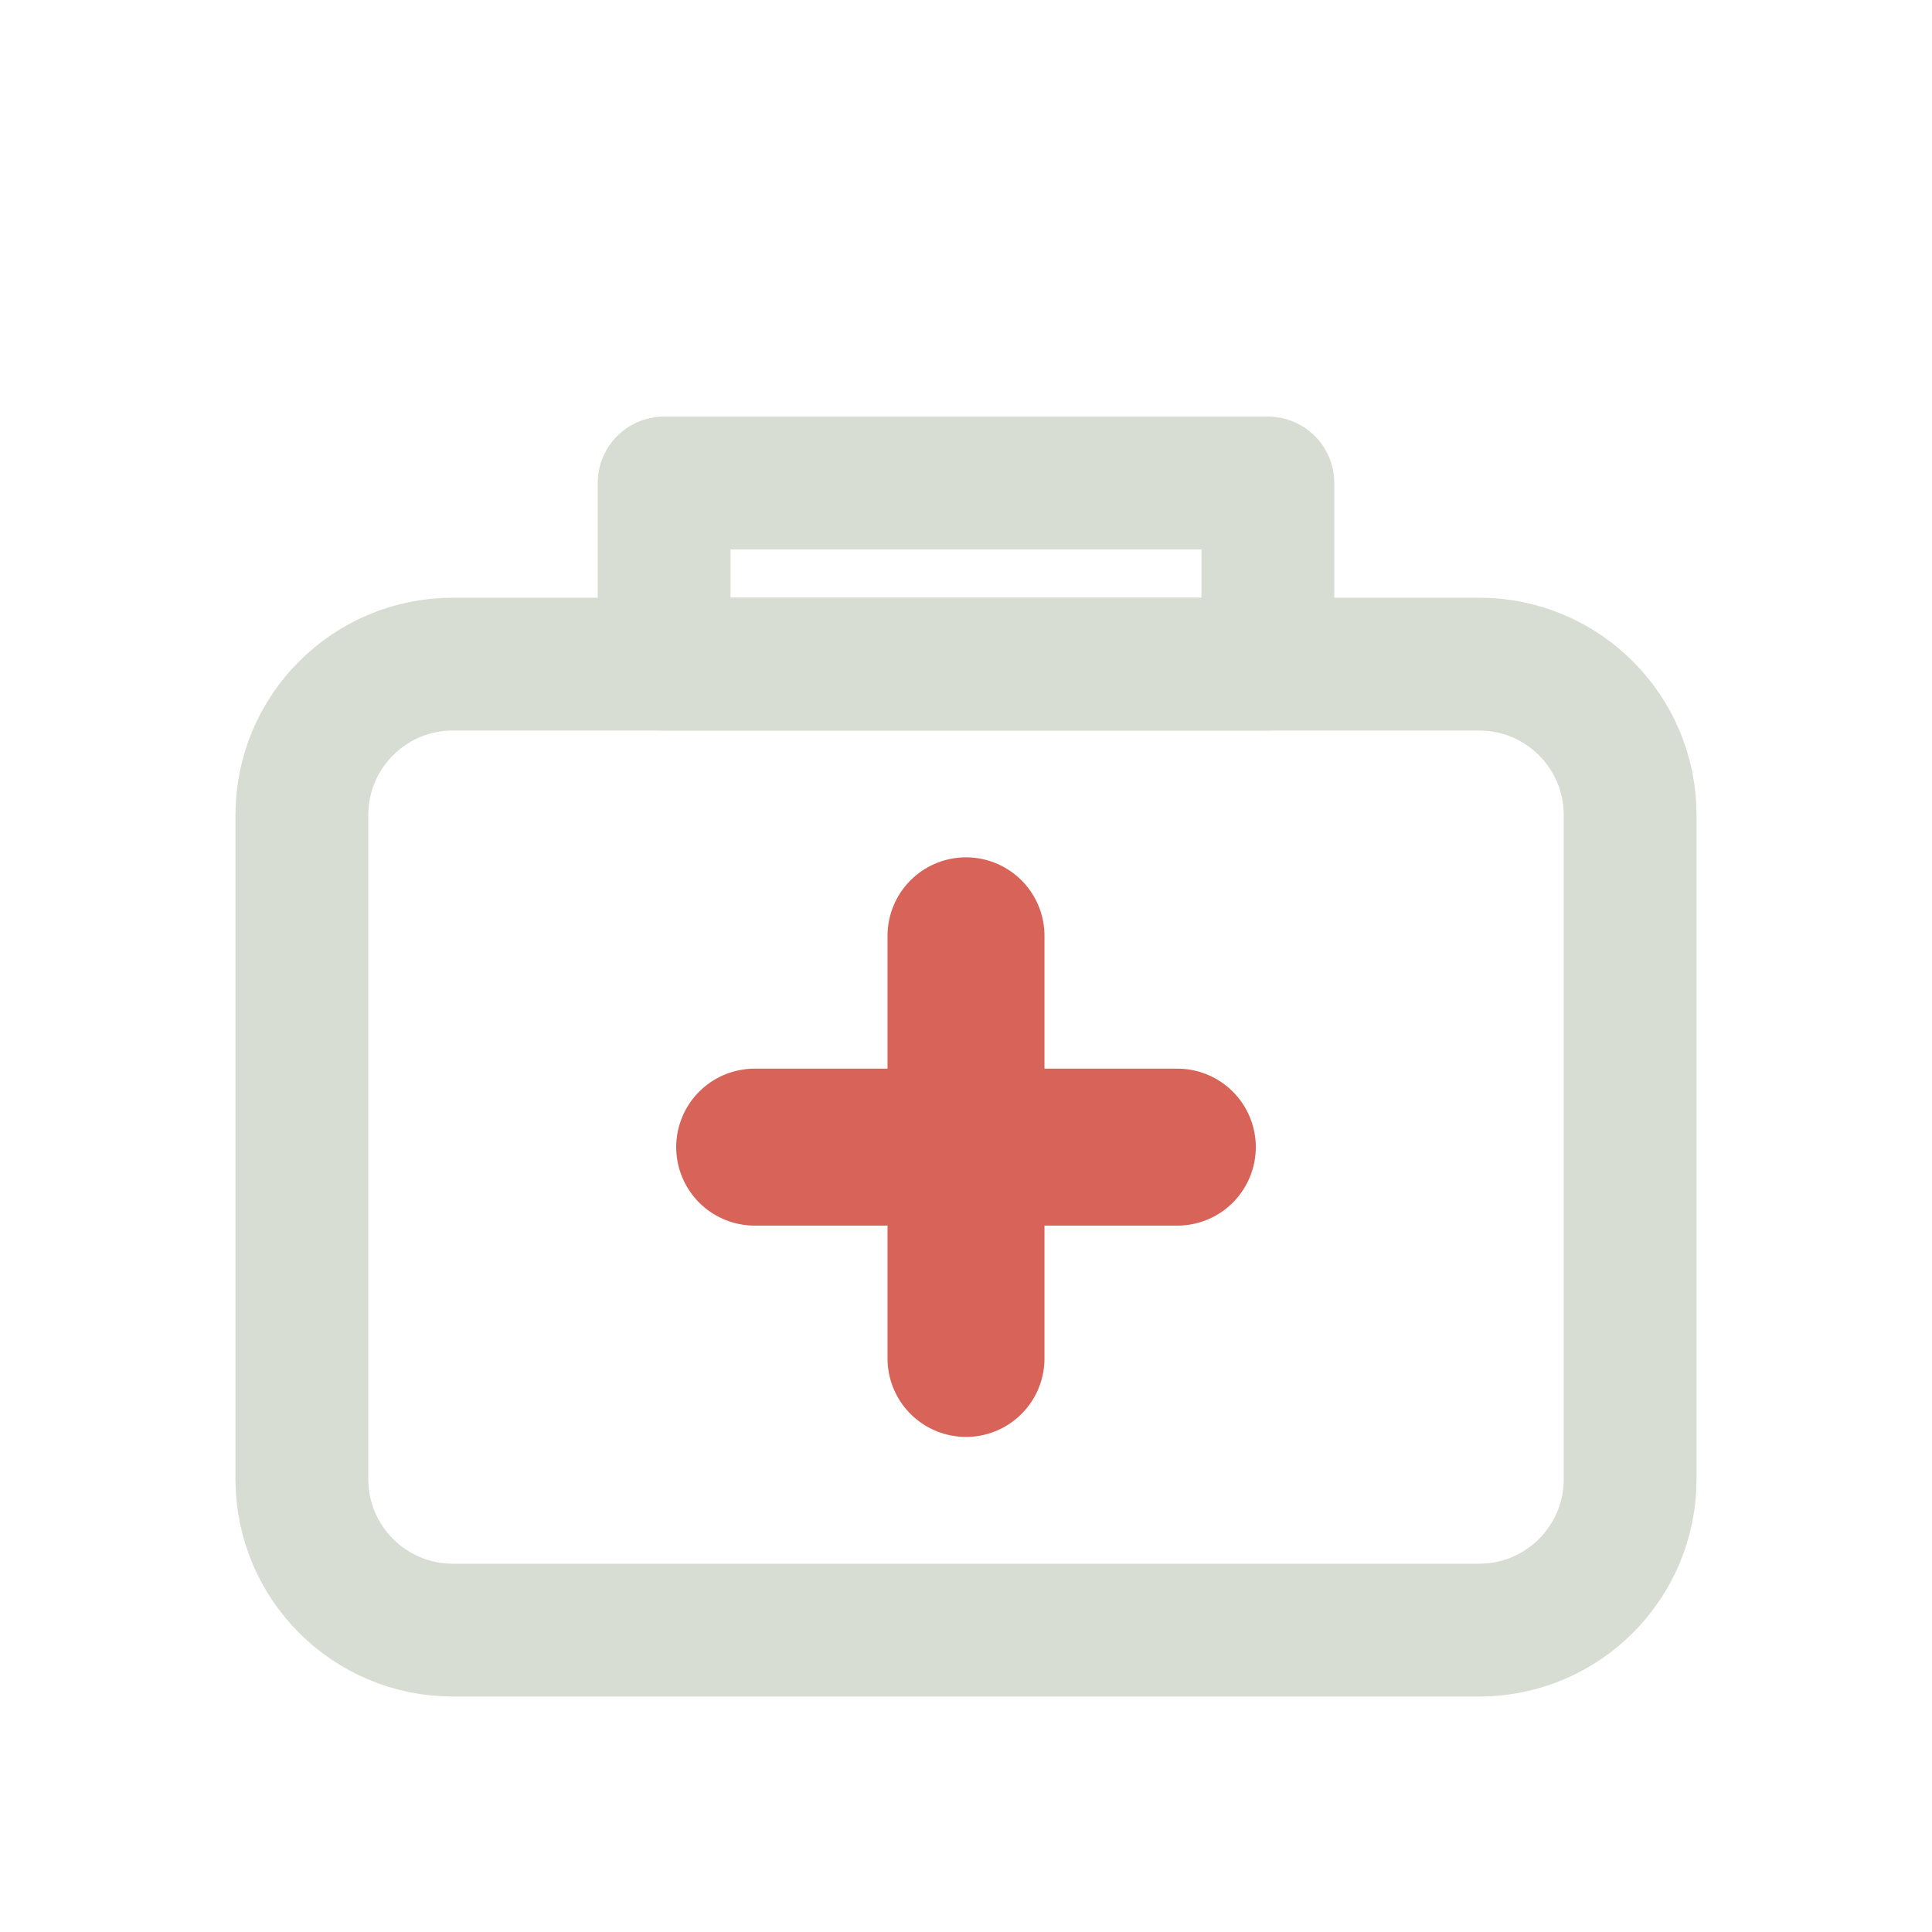
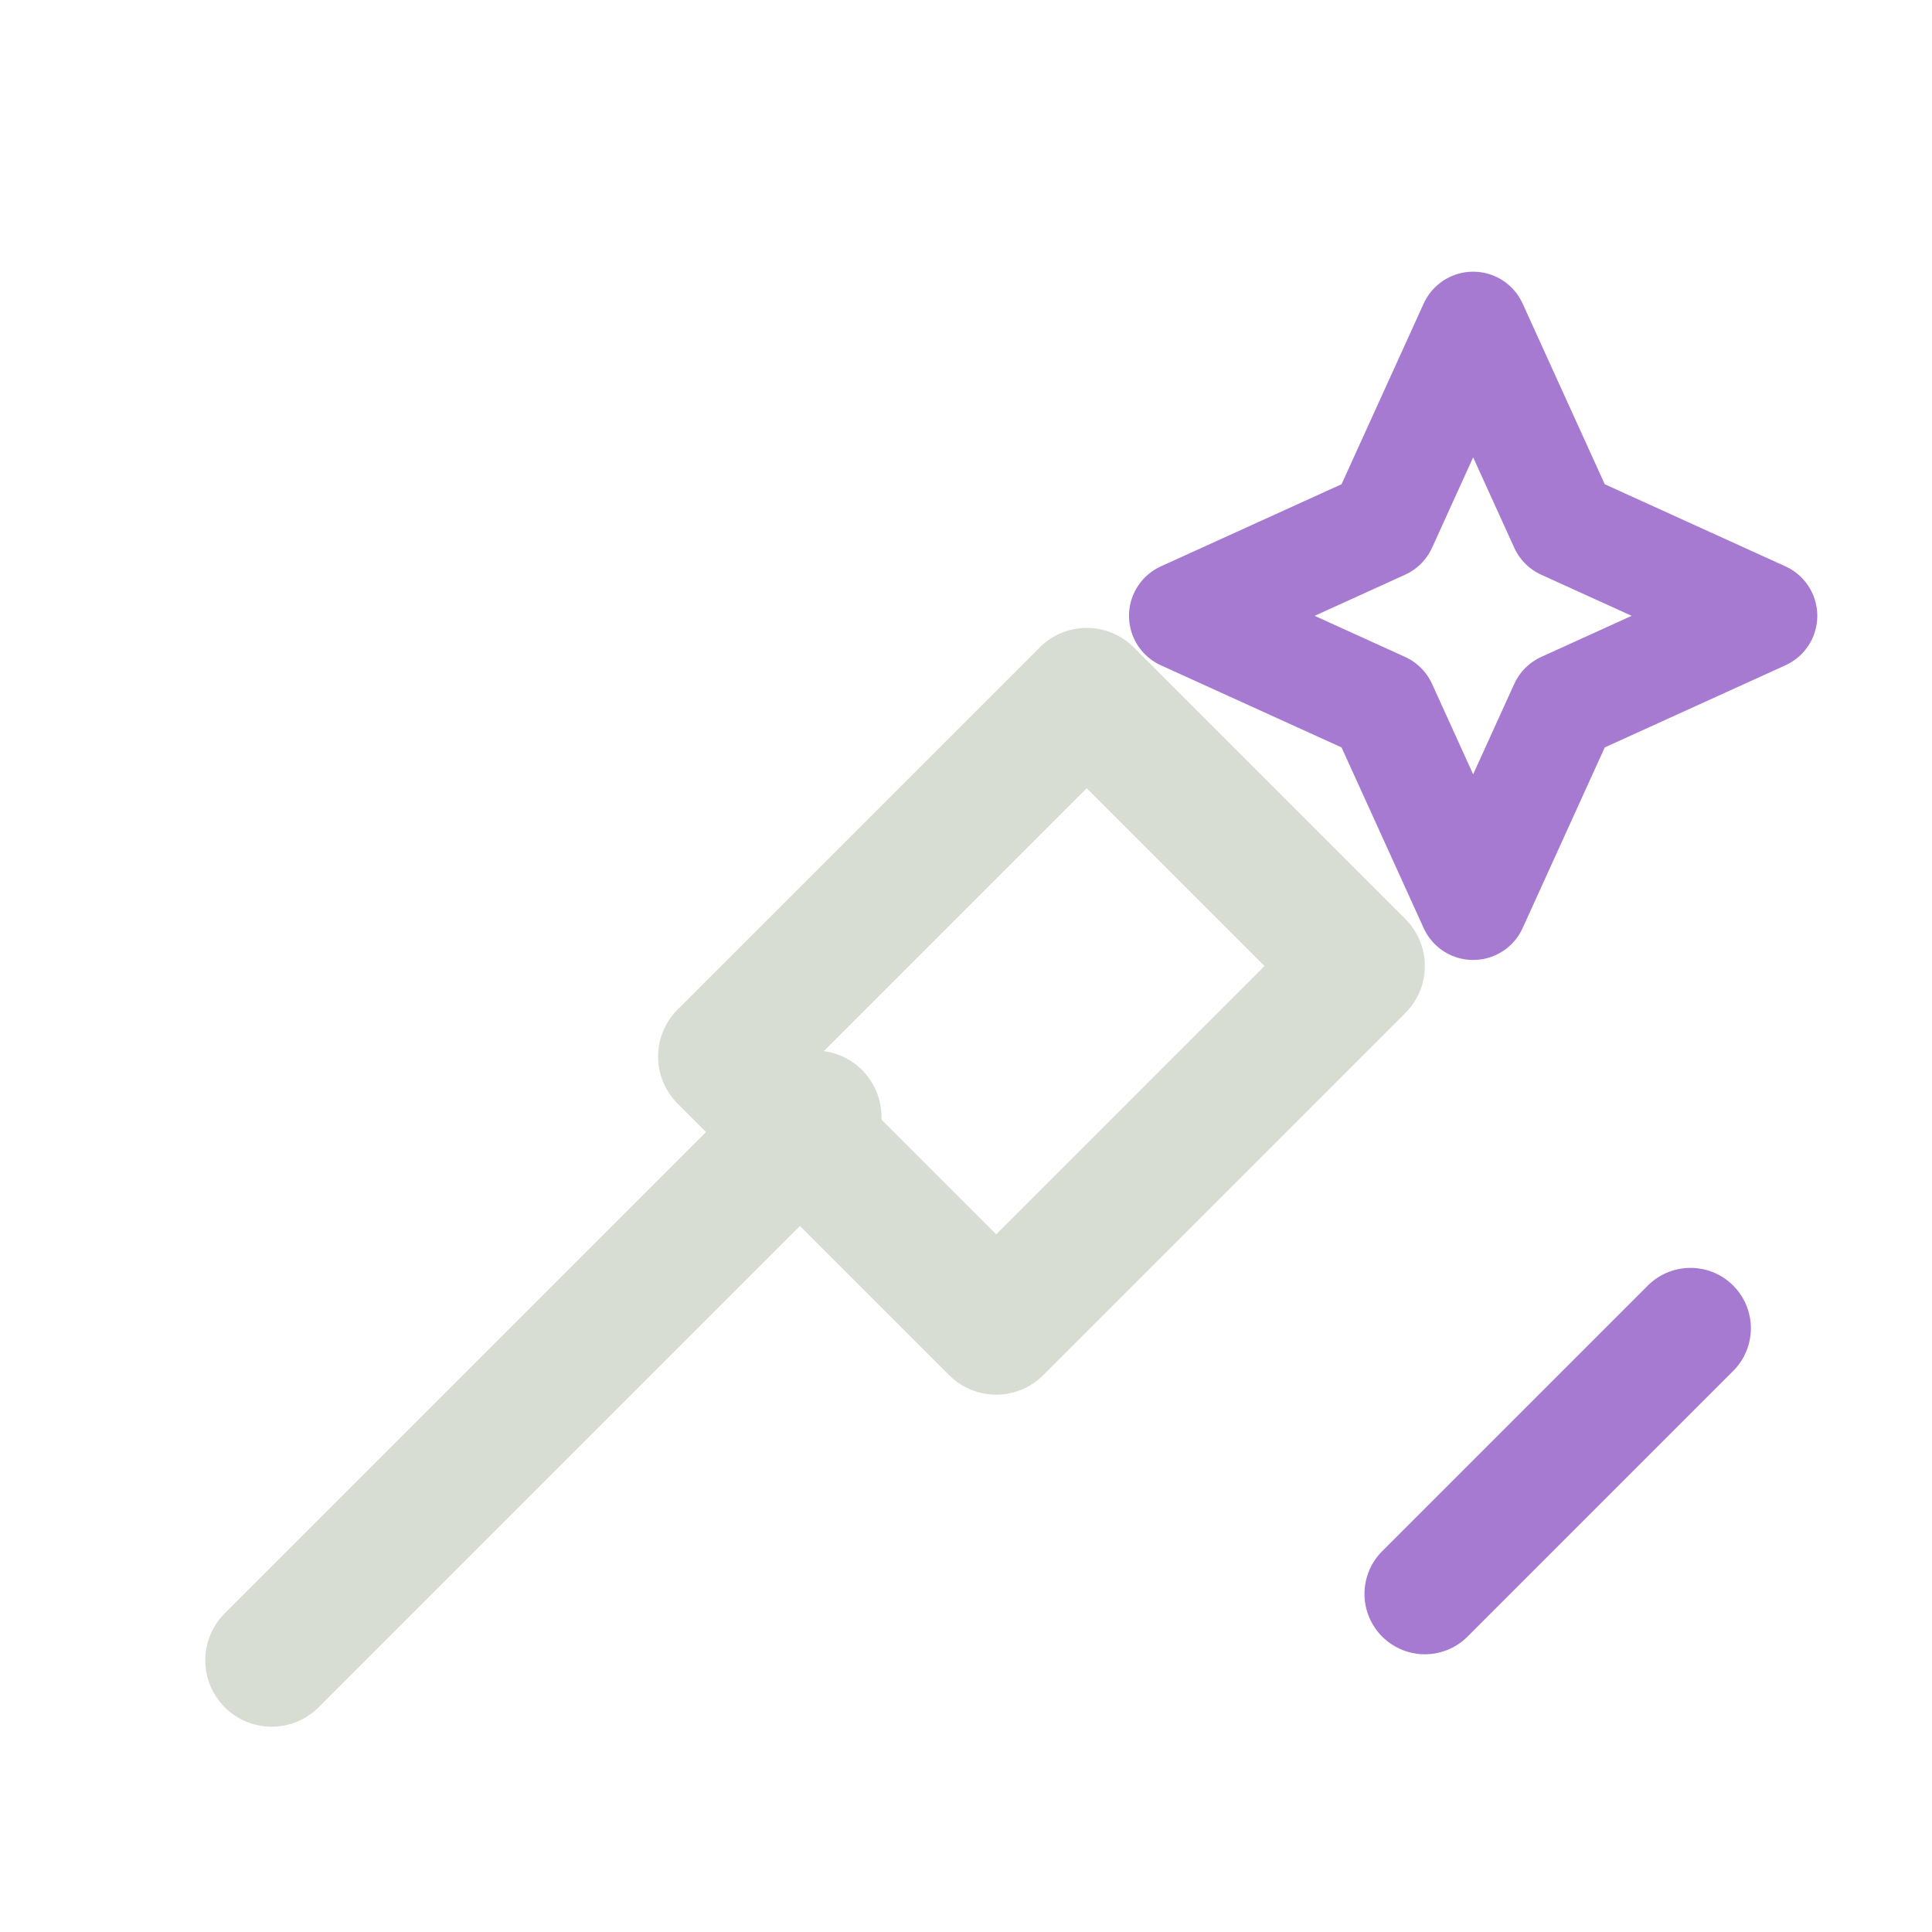
<svg xmlns="http://www.w3.org/2000/svg" viewBox="0 0 32 32" fill="none" stroke="#d7ddd2" stroke-width="2.2" stroke-linecap="round" stroke-linejoin="round">
-   <path d="M11 8h10v3H11z" />
-   <rect x="5" y="11" width="22" height="16" rx="2.5" />
-   <path d="M16 15.5v7M12.5 19h7" stroke="#d86459" stroke-width="2.6" />
+   <path d="M4.5 27.5l9-9" />
+   <path d="M12 17.5l6-6 4.5 4.5-6 6z" />
+   <path d="M24.4 5.4l1.5 3.3 3.3 1.5-3.3 1.5-1.5 3.3-1.5-3.3-3.3-1.5 3.3-1.5z" stroke="#a77ad1" stroke-width="1.8" />
+   <path d="M23.6 26.4l4.4-4.4" stroke="#a77ad1" stroke-width="2" />
</svg>
